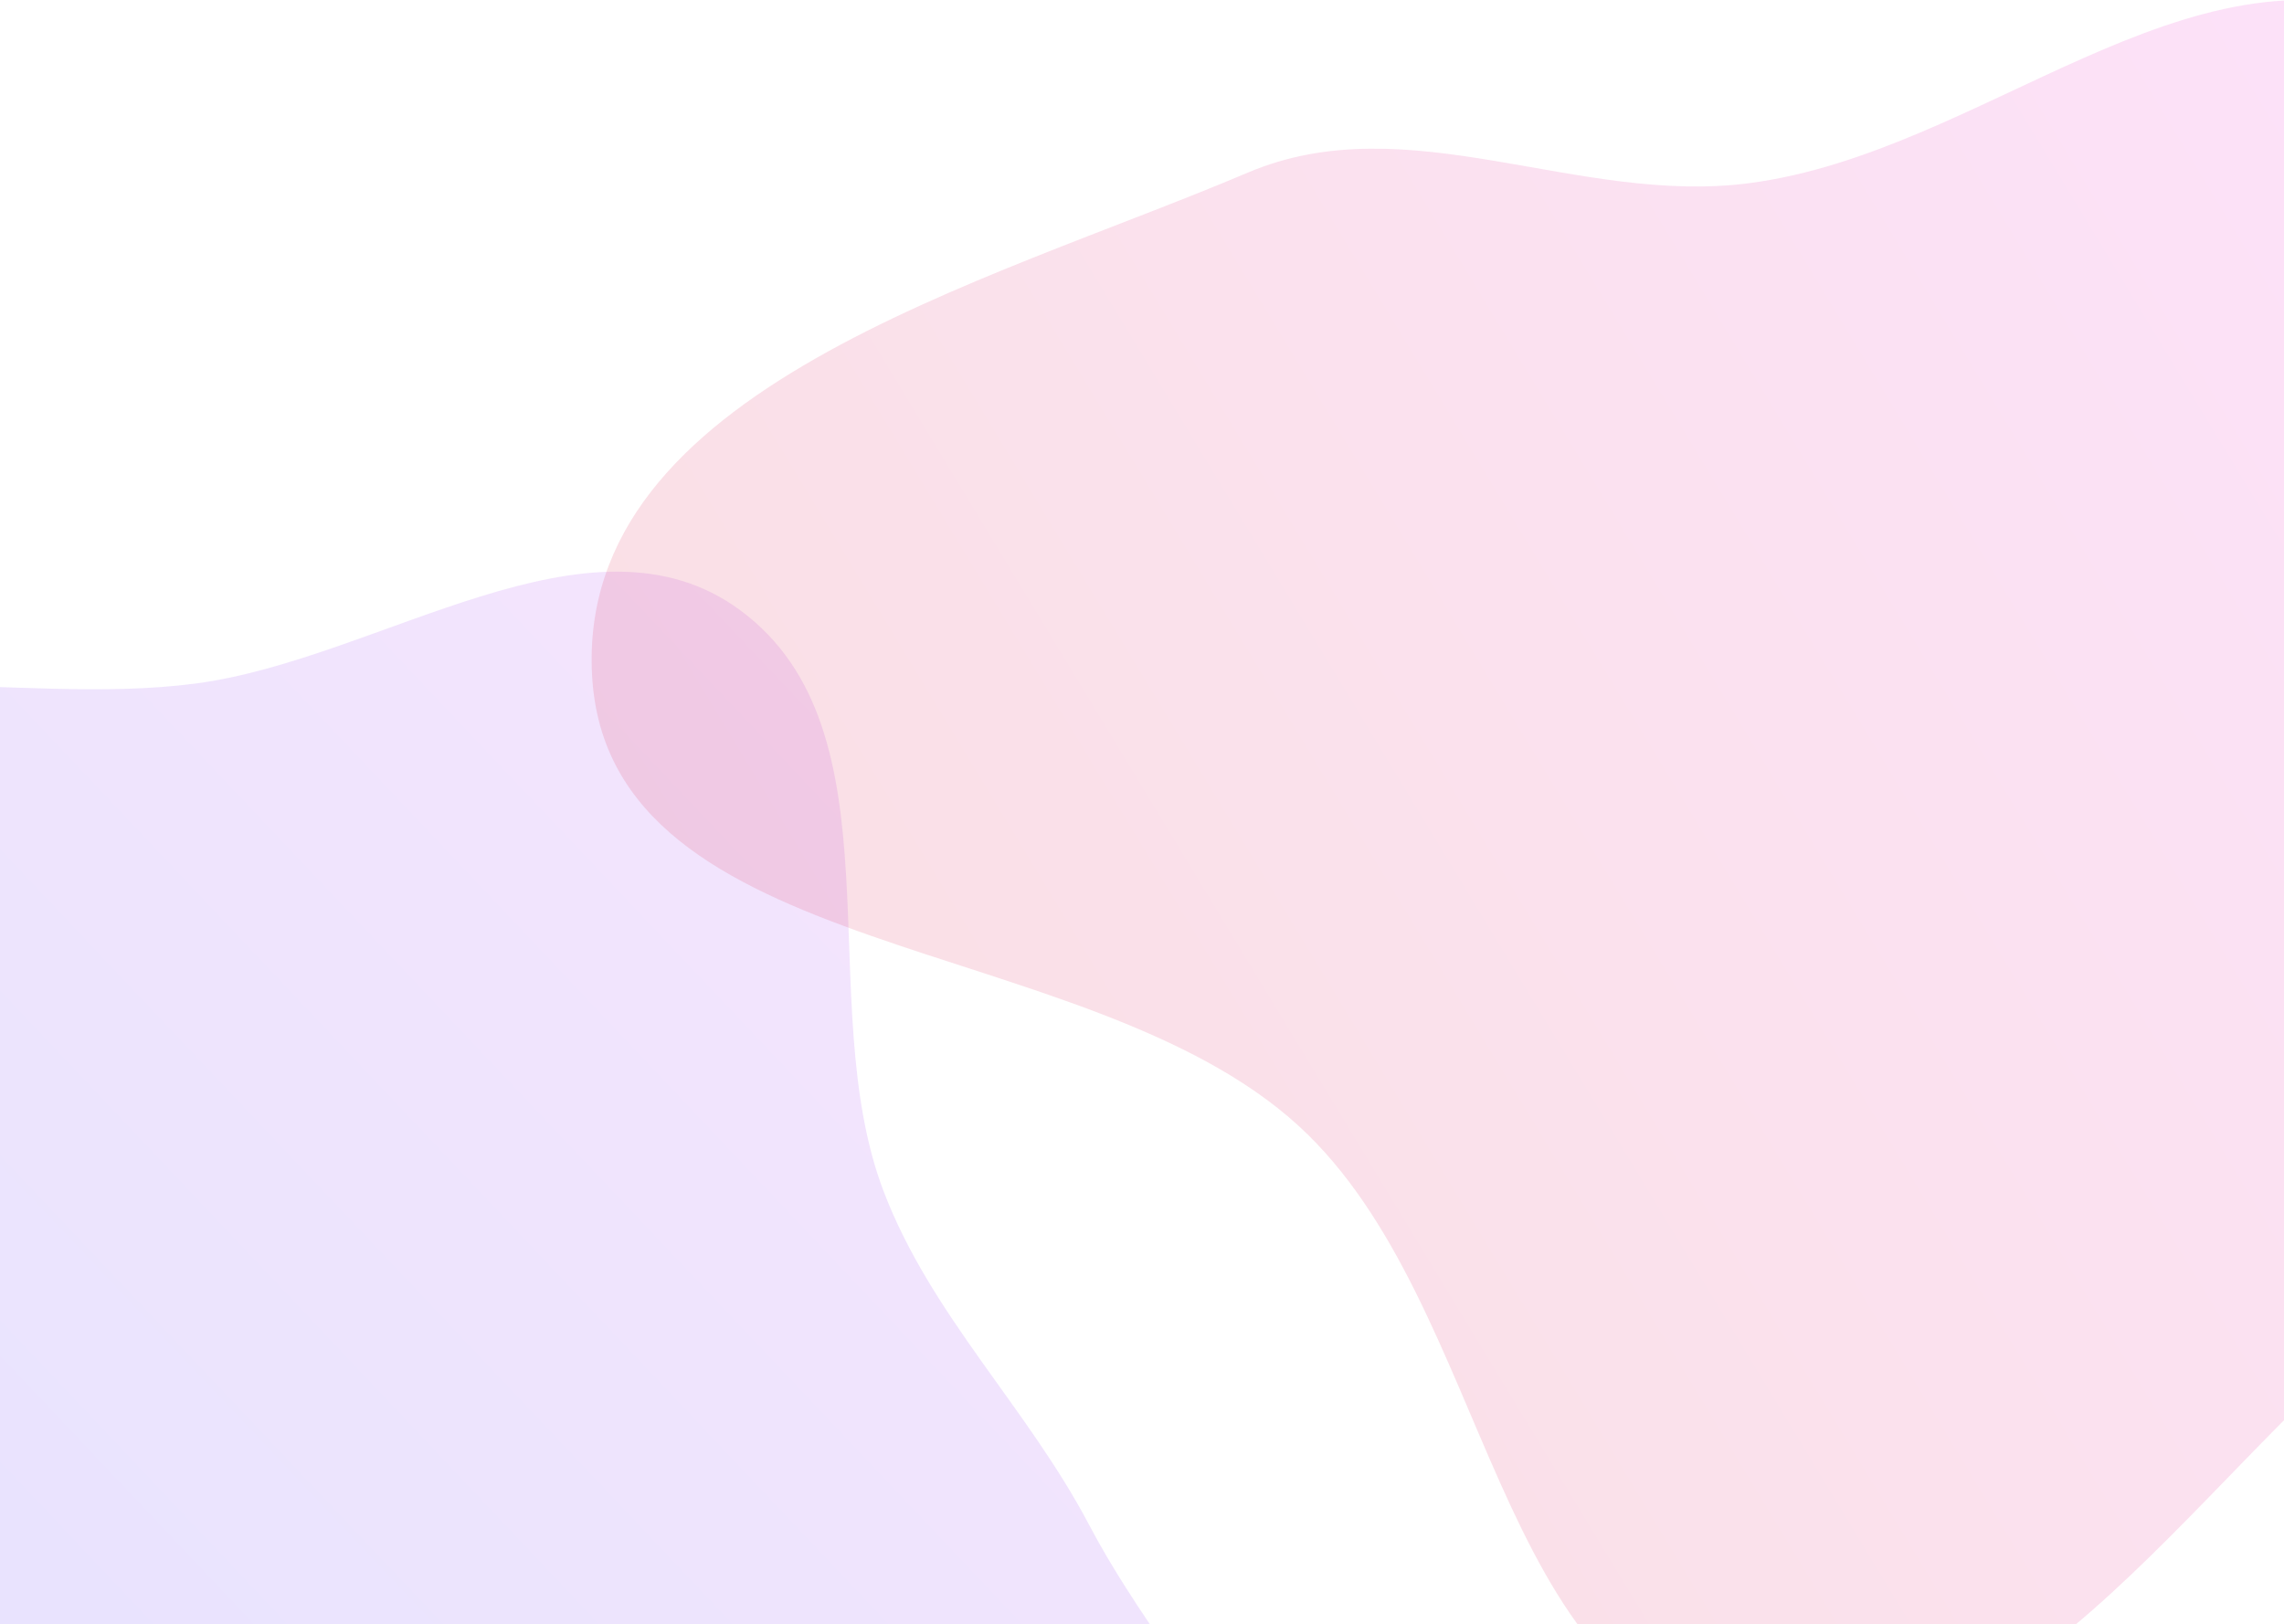
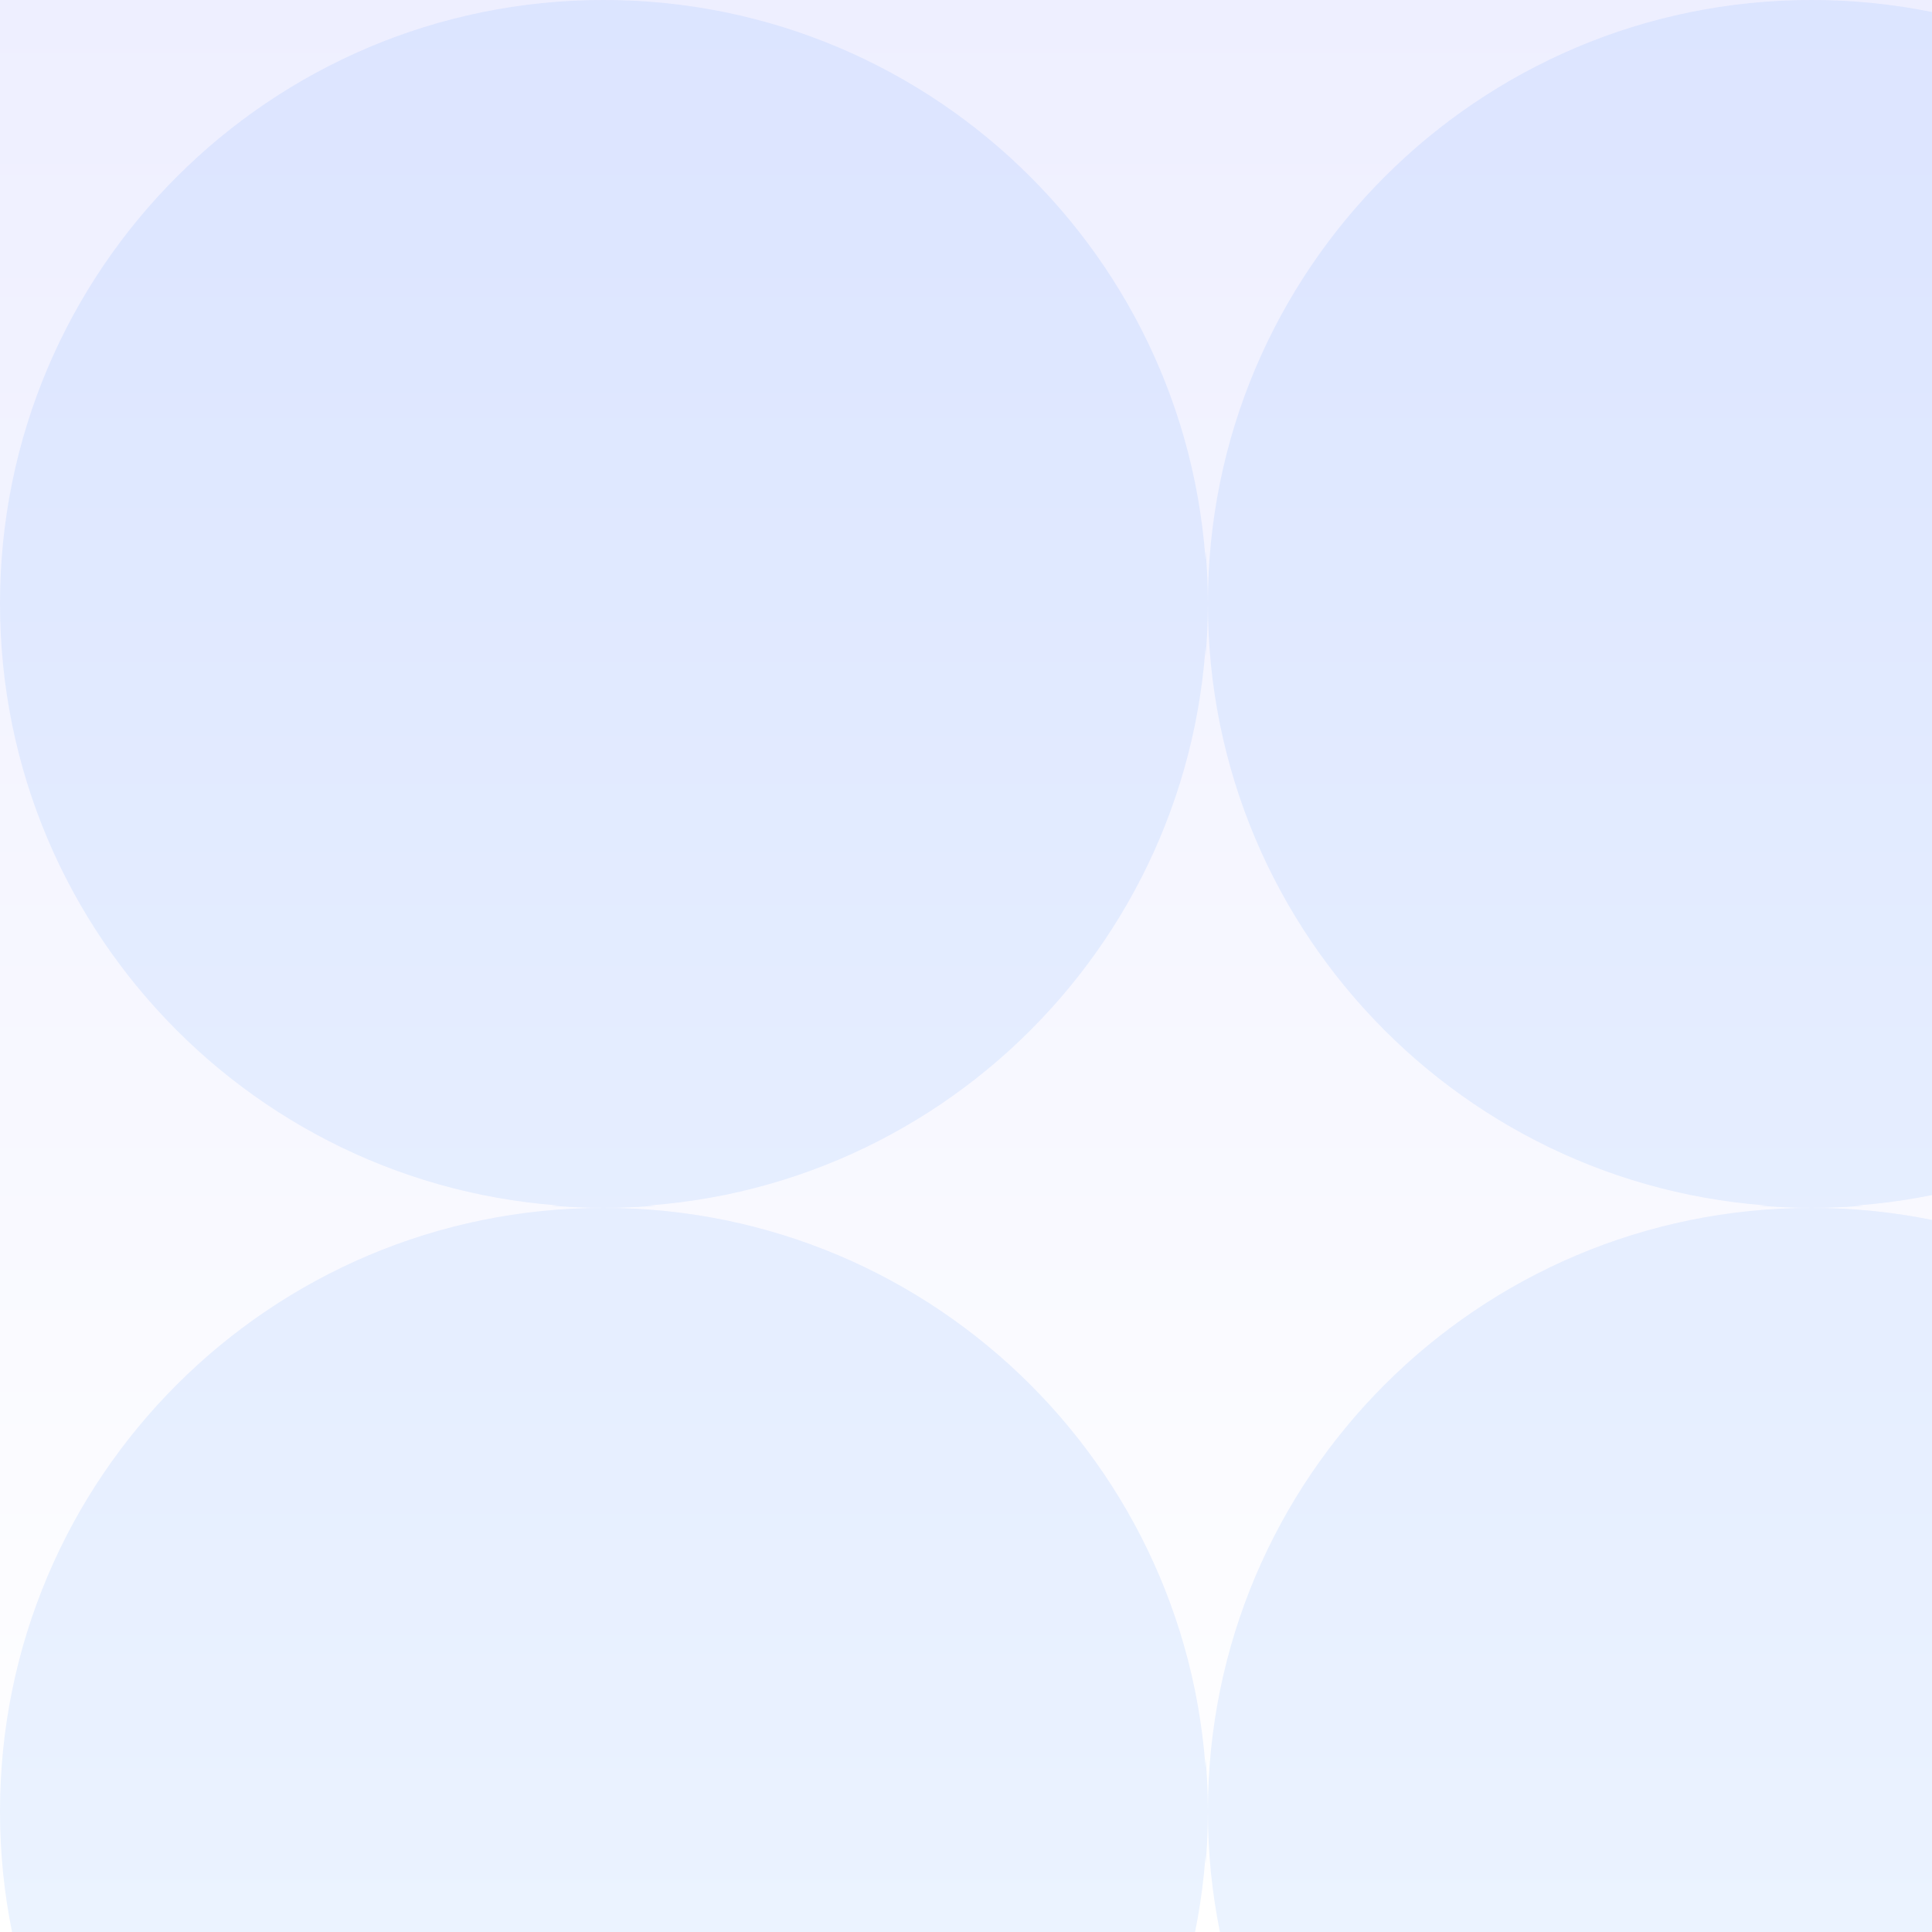
- <svg xmlns="http://www.w3.org/2000/svg" width="1440" height="1024" fill="none">
-   <path fill="url(#a)" fill-rule="evenodd" d="M-217.58 475.75c91.82-72.02 225.52-29.38 341.2-44.74C240 415.56 372.33 315.14 466.77 384.9c102.9 76.02 44.74 246.76 90.31 366.31 29.83 78.24 90.48 136.14 129.48 210.23 57.92 109.99 169.67 208.23 155.9 331.77-13.52 121.26-103.42 264.33-224.23 281.37-141.96 20.03-232.72-220.96-374.06-196.99-151.7 25.73-172.68 330.24-325.85 315.72-128.6-12.2-110.9-230.73-128.15-358.76-12.16-90.14 65.87-176.25 44.1-264.57-26.42-107.2-167.12-163.46-176.72-273.45-10.15-116.29 33.01-248.75 124.87-320.79Z" clip-rule="evenodd" style="opacity:.154" />
-   <path fill="url(#b)" fill-rule="evenodd" d="M1103.43 115.43c146.42-19.45 275.33-155.84 413.5-103.59 188.09 71.13 409 212.64 407.06 413.88-1.94 201.25-259.28 278.6-414.96 405.96-130 106.35-240.24 294.39-405.6 265.3-163.7-28.8-161.93-274.12-284.34-386.66-134.95-124.06-436-101.46-445.82-284.6-9.68-180.38 247.41-246.3 413.54-316.9 101.01-42.93 207.83 21.06 316.62 6.61Z" clip-rule="evenodd" style="opacity:.154" />
+ <svg xmlns="http://www.w3.org/2000/svg" width="100%" height="100%">
+   <rect fill="#3283FF" width="24" height="24" />
  <defs>
-     <linearGradient id="b" x1="373" x2="1995.44" y1="1100" y2="118.03" gradientUnits="userSpaceOnUse">
-       <stop stop-color="#D83333" />
-       <stop offset="1" stop-color="#F041FF" />
-     </linearGradient>
-     <linearGradient id="a" x1="107.37" x2="1130.66" y1="1993.35" y2="1026.31" gradientUnits="userSpaceOnUse">
-       <stop stop-color="#3245FF" />
-       <stop offset="1" stop-color="#BC52EE" />
+     <linearGradient id="a" x1="0" x2="0" y1="0" y2="1" gradientTransform="rotate(0,0.5,0.5)">
+       <stop offset="0" stop-color="#EEEFFF" />
+       <stop offset="1" stop-color="#FFFFFF" />
    </linearGradient>
  </defs>
+   <pattern id="b" width="15" height="15" patternUnits="userSpaceOnUse">
+     <circle fill="#3283FF" cx="7.5" cy="7.5" r="7.5" />
+   </pattern>
+   <rect width="100%" height="100%" fill="url(#a)" />
+   <rect width="100%" height="100%" fill="url(#b)" fill-opacity="0.1" />
</svg>
